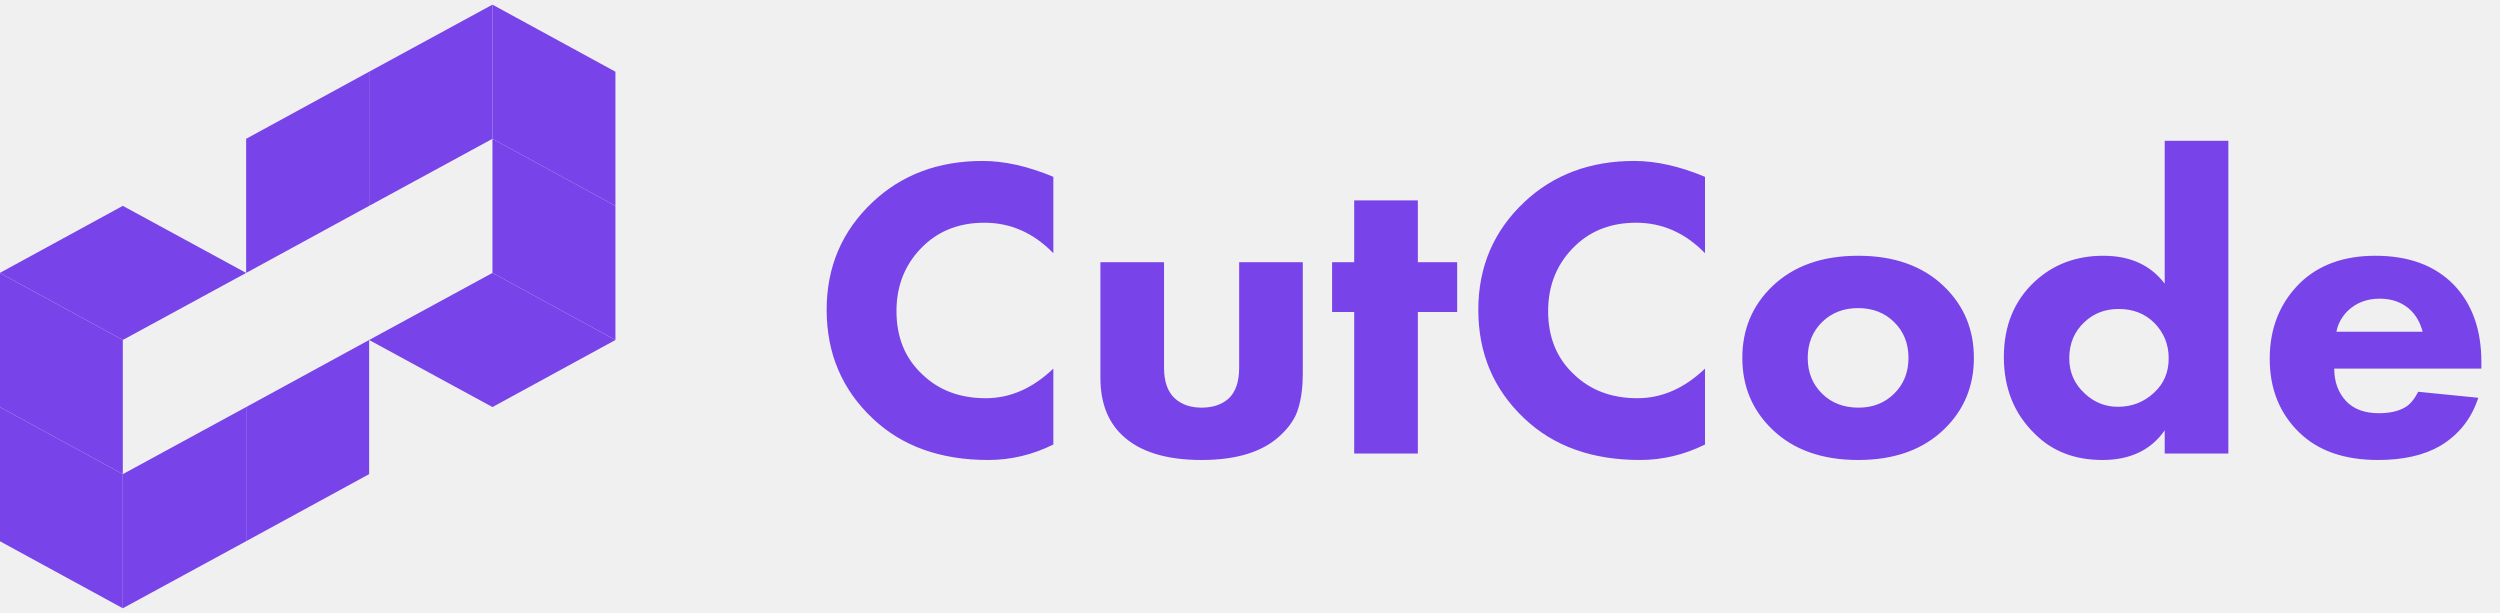
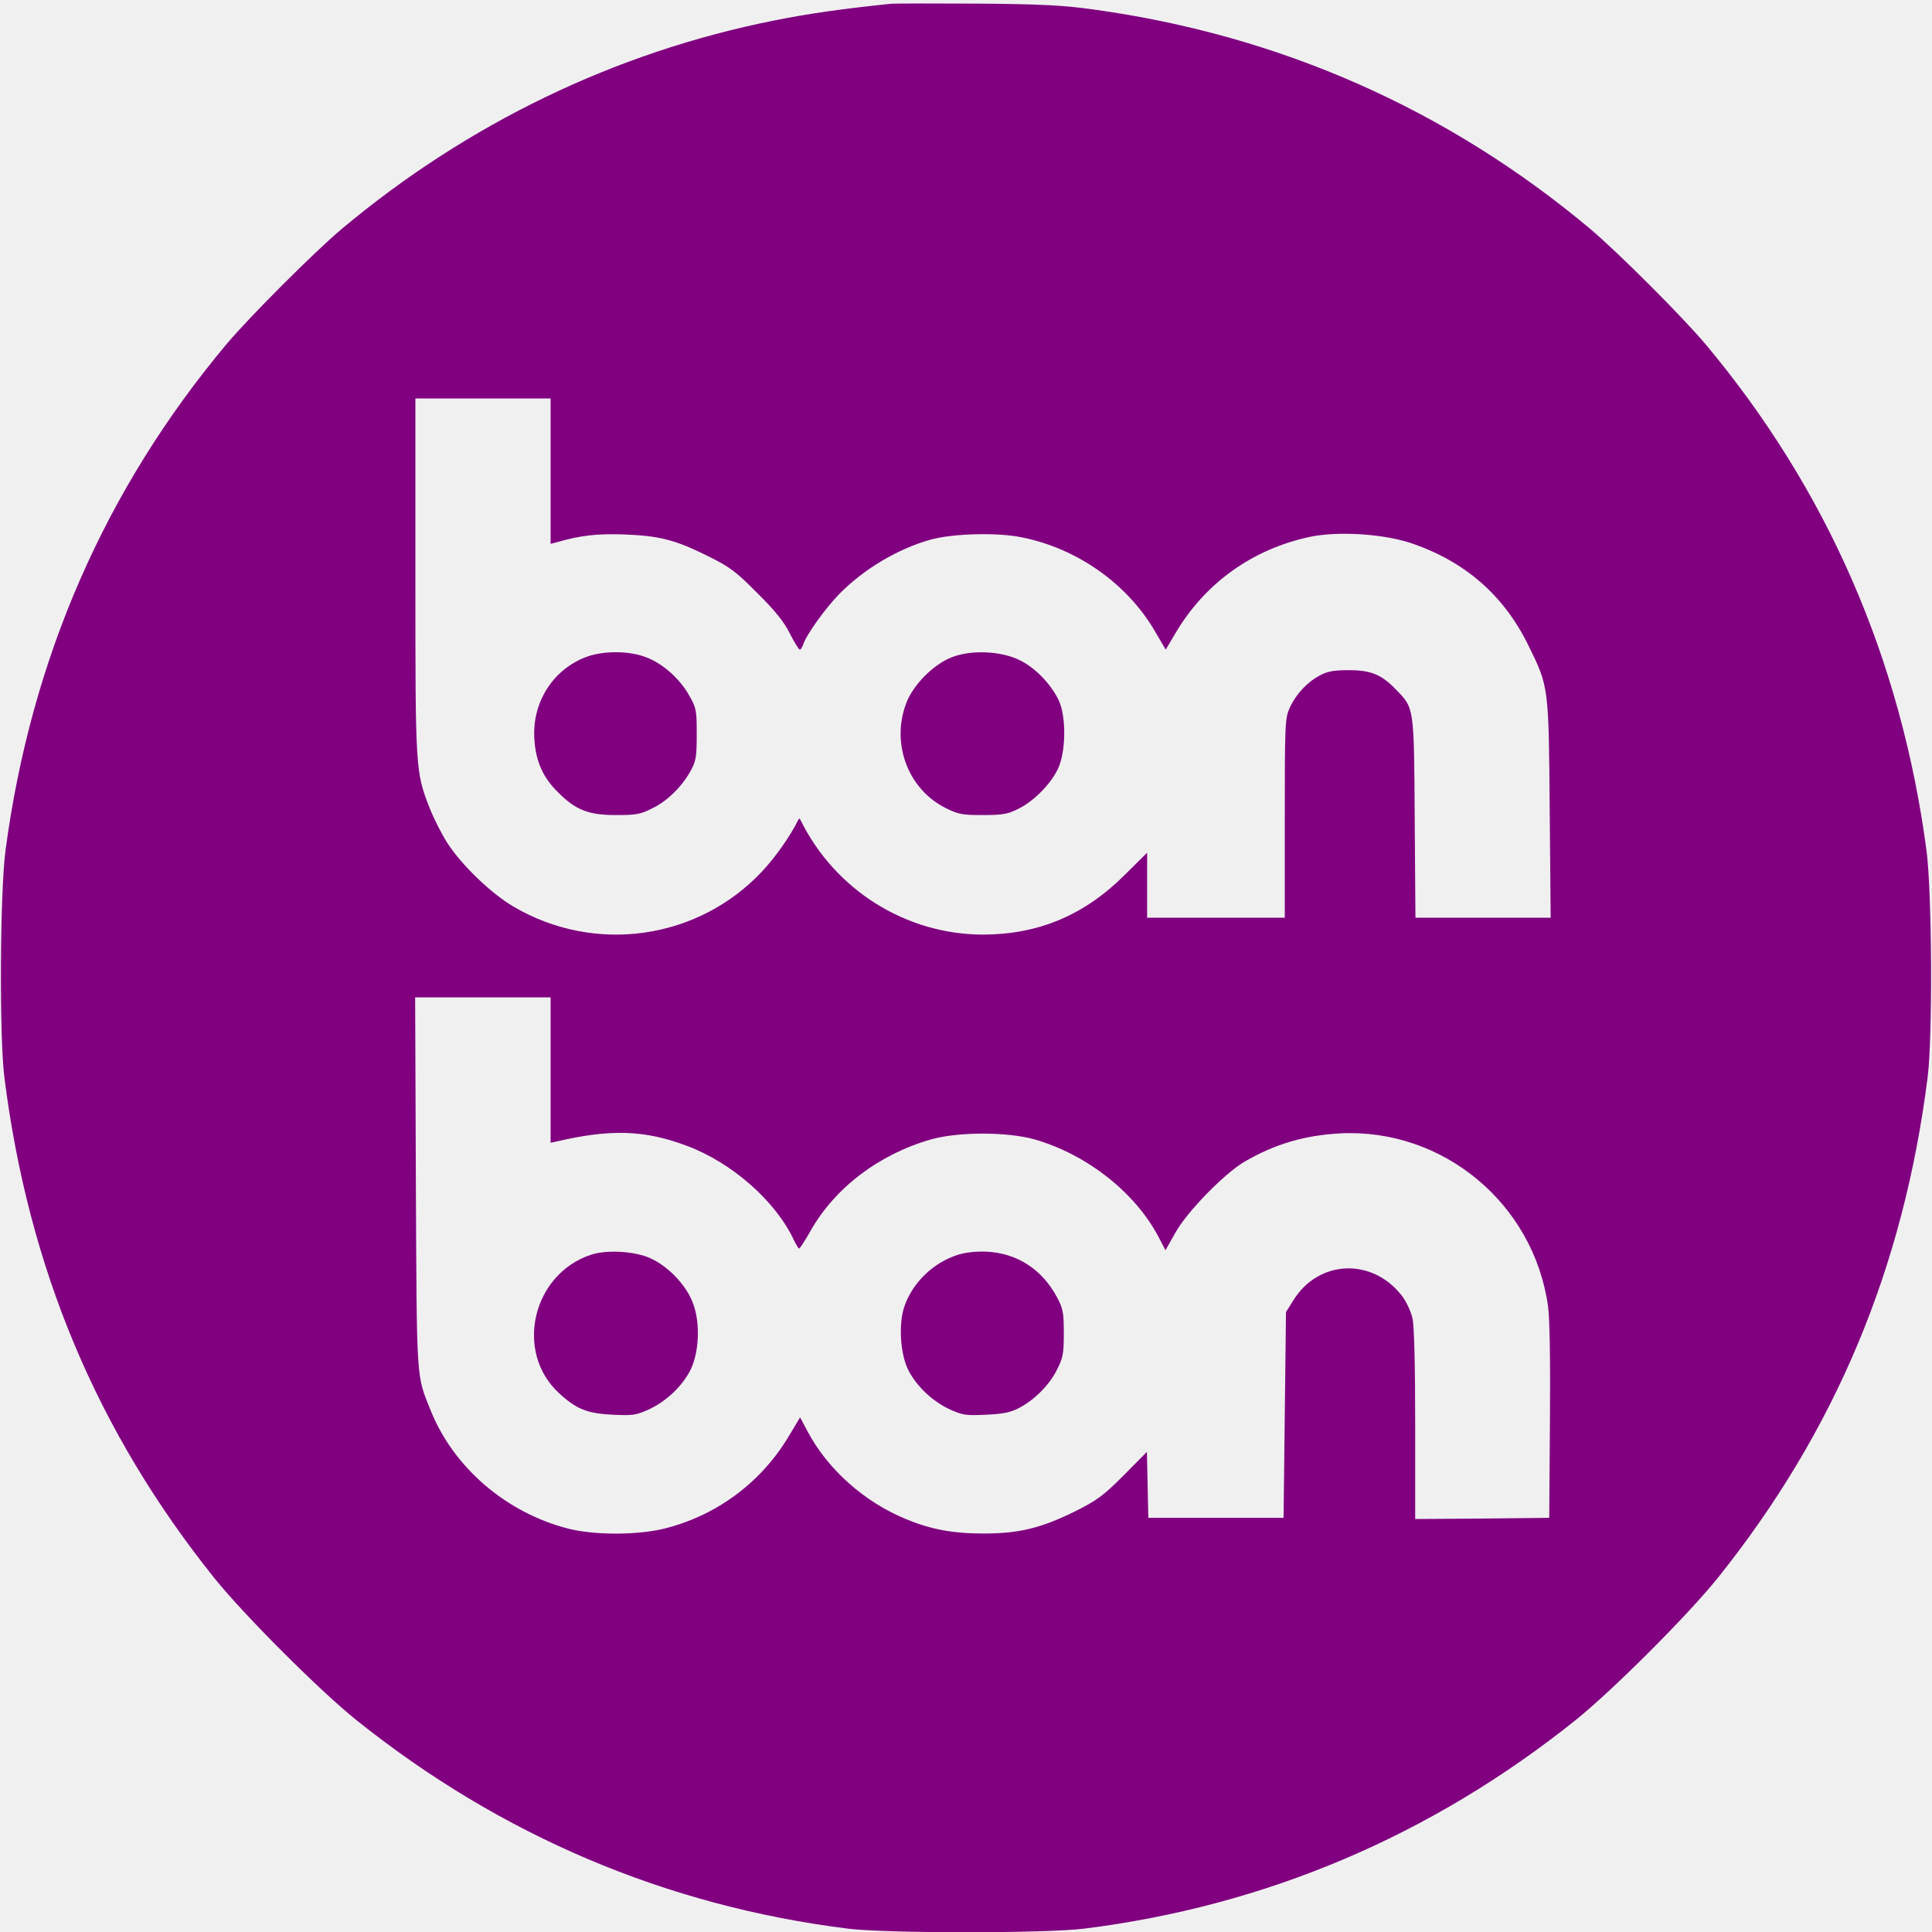
- <svg xmlns="http://www.w3.org/2000/svg" width="155" height="38" viewBox="0 0 155 38" fill="none">
-   <g clip-path="url(#clip0_45_5633)">
-     <path d="M22.886 21.079V29.396L15.261 33.554V25.237L22.886 21.079Z" fill="#7843E9" />
-     <path d="M15.261 25.237V33.554L7.614 37.712V29.396L15.261 25.237Z" fill="#7843E9" />
-     <path d="M7.614 37.712L-0.011 33.554V25.237L7.614 29.396V37.712Z" fill="#7843E9" />
-     <path d="M-0.011 16.921L7.614 12.763L15.261 16.921L7.614 21.079L-0.011 16.921Z" fill="#7843E9" />
-     <path d="M7.614 29.396L-0.011 25.237V16.921L7.614 21.079V29.396Z" fill="#7843E9" />
-     <path d="M15.261 16.921L15.261 8.605L22.886 4.446V12.763L15.261 16.921Z" fill="#7843E9" />
-     <path d="M22.886 12.763V4.446L30.532 0.288V8.605L22.886 12.763Z" fill="#7843E9" />
-     <path d="M30.532 0.288L38.157 4.446V12.763L30.532 8.605V0.288Z" fill="#7843E9" />
-     <path d="M38.157 21.079L30.532 25.237L22.886 21.079L30.532 16.921L38.157 21.079Z" fill="#7843E9" />
-     <path d="M30.532 8.604L38.157 12.763V21.079L30.532 16.921V8.604Z" fill="#7843E9" />
-     <path d="M65.307 22.853V27.561C64.011 28.2 62.668 28.519 61.28 28.519C58.302 28.519 55.91 27.659 54.101 25.939C52.202 24.148 51.252 21.904 51.252 19.209C51.252 16.549 52.202 14.323 54.101 12.532C55.91 10.83 58.184 9.979 60.923 9.979C62.275 9.979 63.737 10.307 65.307 10.963V15.698C64.083 14.439 62.659 13.809 61.033 13.809C59.535 13.809 58.293 14.27 57.307 15.192C56.156 16.274 55.581 17.64 55.581 19.289C55.581 20.902 56.11 22.206 57.17 23.199C58.193 24.192 59.508 24.689 61.115 24.689C62.631 24.689 64.029 24.077 65.307 22.853ZM68.225 16.256H72.17V22.8C72.17 23.669 72.398 24.307 72.855 24.715C73.275 25.087 73.823 25.274 74.499 25.274C75.193 25.274 75.75 25.087 76.17 24.715C76.609 24.307 76.828 23.669 76.828 22.8V16.256H80.773V23.172C80.773 23.988 80.682 24.697 80.499 25.3C80.335 25.886 79.969 26.444 79.403 26.976C78.325 28.005 76.691 28.519 74.499 28.519C72.289 28.519 70.645 28.005 69.567 26.976C68.672 26.125 68.225 24.937 68.225 23.412V16.256ZM90.344 19.342H87.906V28.12H83.96V19.342H82.59V16.256H83.96V12.426H87.906V16.256H90.344V19.342ZM105.71 22.853V27.561C104.413 28.2 103.071 28.519 101.683 28.519C98.705 28.519 96.312 27.659 94.504 25.939C92.604 24.148 91.655 21.904 91.655 19.209C91.655 16.549 92.604 14.323 94.504 12.532C96.312 10.83 98.587 9.979 101.326 9.979C102.678 9.979 104.139 10.307 105.71 10.963V15.698C104.486 14.439 103.062 13.809 101.436 13.809C99.938 13.809 98.696 14.27 97.71 15.192C96.559 16.274 95.984 17.64 95.984 19.289C95.984 20.902 96.513 22.206 97.573 23.199C98.596 24.192 99.911 24.689 101.518 24.689C103.034 24.689 104.432 24.077 105.71 22.853ZM120.546 17.773C121.77 18.961 122.381 20.433 122.381 22.188C122.381 23.944 121.77 25.416 120.546 26.604C119.231 27.881 117.45 28.519 115.203 28.519C112.956 28.519 111.175 27.881 109.86 26.604C108.637 25.416 108.024 23.944 108.024 22.188C108.024 20.433 108.637 18.961 109.86 17.773C111.175 16.496 112.956 15.857 115.203 15.857C117.45 15.857 119.231 16.496 120.546 17.773ZM117.422 19.954C116.838 19.386 116.098 19.102 115.203 19.102C114.308 19.102 113.568 19.386 112.984 19.954C112.381 20.539 112.079 21.284 112.079 22.188C112.079 23.093 112.381 23.837 112.984 24.422C113.568 24.99 114.317 25.274 115.23 25.274C116.107 25.274 116.838 24.99 117.422 24.422C118.025 23.837 118.326 23.093 118.326 22.188C118.326 21.284 118.025 20.539 117.422 19.954ZM138.158 8.729V28.12H134.212V26.683C133.354 27.907 132.066 28.519 130.349 28.519C128.632 28.519 127.235 27.978 126.157 26.896C124.879 25.655 124.239 24.068 124.239 22.135C124.239 20.202 124.879 18.642 126.157 17.453C127.308 16.389 128.724 15.857 130.404 15.857C132.066 15.857 133.336 16.434 134.212 17.586V8.729H138.158ZM131.363 19.156C130.523 19.156 129.819 19.422 129.253 19.954C128.614 20.539 128.294 21.293 128.294 22.215C128.294 23.084 128.614 23.811 129.253 24.396C129.838 24.946 130.523 25.221 131.308 25.221C132.185 25.221 132.934 24.928 133.555 24.343C134.158 23.793 134.459 23.084 134.459 22.215C134.459 21.363 134.167 20.637 133.582 20.034C132.998 19.448 132.258 19.156 131.363 19.156ZM144.859 20.566H150.202C150.055 19.998 149.791 19.537 149.407 19.182C148.914 18.739 148.293 18.517 147.544 18.517C146.74 18.517 146.073 18.774 145.544 19.289C145.178 19.661 144.95 20.087 144.859 20.566ZM153.846 22.454V22.853H144.722C144.722 23.669 144.968 24.343 145.462 24.875C145.936 25.371 146.612 25.619 147.489 25.619C148.147 25.619 148.676 25.504 149.078 25.274C149.389 25.114 149.672 24.786 149.928 24.29L153.654 24.662C153.233 25.956 152.448 26.95 151.298 27.641C150.293 28.226 149.005 28.519 147.434 28.519C145.352 28.519 143.726 27.951 142.557 26.817C141.333 25.628 140.722 24.103 140.722 22.241C140.722 20.362 141.342 18.801 142.585 17.56C143.753 16.425 145.315 15.857 147.27 15.857C149.334 15.857 150.95 16.451 152.12 17.64C153.27 18.828 153.846 20.433 153.846 22.454Z" fill="#7843E9" />
+ <svg xmlns="http://www.w3.org/2000/svg" version="1.0" width="800pt" height="800pt" viewBox="0 0 800 800" preserveAspectRatio="xMidYMid meet">
+   <g transform="translate(0,800) scale(0.1,-0.1)" fill="purple" stroke="none">
+     <path d="M3685 7984 c-193 -20 -336 -40 -480 -69 -656 -131 -1267 -425 -1790 -863 -116 -98 -379 -361 -477 -477 -503 -601 -809 -1301 -915 -2095 -23 -171 -26 -772 -5 -940 100 -792 383 -1467 870 -2075 124 -154 433 -463 587 -587 598 -479 1284 -770 2035 -864 159 -20 821 -20 980 0 751 94 1437 385 2035 864 154 124 463 433 587 587 487 608 770 1283 870 2075 21 168 18 769 -5 940 -106 794 -412 1494 -915 2095 -98 116 -361 379 -477 477 -593 497 -1288 803 -2059 909 -121 17 -215 22 -476 24 -179 1 -343 1 -365 -1z m-1405 -1935 l0 -301 23 6 c99 29 170 37 282 33 147 -6 210 -22 345 -89 93 -46 117 -64 205 -153 73 -72 111 -119 135 -167 19 -38 38 -68 42 -68 4 0 9 9 13 19 12 40 90 149 148 209 102 105 245 190 382 228 93 25 275 30 376 9 230 -46 437 -192 552 -390 l44 -75 38 64 c122 210 320 352 559 403 114 24 297 13 413 -24 226 -75 390 -216 493 -428 83 -169 83 -168 87 -677 l4 -448 -280 0 -280 0 -3 413 c-3 461 -2 454 -76 530 -61 64 -105 82 -197 82 -63 0 -89 -5 -120 -22 -53 -28 -99 -78 -124 -133 -20 -43 -21 -64 -21 -457 l0 -413 -285 0 -285 0 0 135 0 134 -93 -92 c-167 -167 -357 -246 -585 -247 -320 0 -614 184 -757 474 -3 8 -7 8 -10 0 -34 -68 -93 -152 -150 -213 -266 -283 -692 -343 -1029 -145 -93 55 -214 171 -274 264 -23 36 -56 101 -73 144 -59 152 -59 159 -59 962 l0 734 280 0 280 0 0 -301z m0 -2480 l0 -301 23 5 c226 53 368 48 542 -18 185 -69 365 -227 441 -387 10 -21 20 -38 23 -38 3 0 24 32 46 71 101 180 284 319 500 381 114 32 315 32 429 0 219 -63 421 -223 517 -411 l25 -48 40 71 c47 86 202 245 286 295 127 74 250 110 398 118 425 21 800 -290 860 -715 7 -49 10 -224 8 -477 l-3 -400 -277 -3 -278 -2 0 389 c0 244 -4 409 -11 441 -6 28 -25 69 -43 93 -122 160 -346 152 -451 -18 l-30 -48 -5 -426 -5 -426 -280 0 -280 0 -3 136 -3 137 -97 -98 c-85 -85 -110 -103 -202 -149 -140 -69 -232 -91 -377 -91 -127 0 -219 17 -322 60 -171 70 -323 205 -406 361 l-32 60 -51 -85 c-116 -190 -301 -325 -517 -377 -111 -26 -284 -26 -391 1 -256 65 -475 252 -570 488 -61 152 -58 107 -62 945 l-3 767 281 0 280 0 0 -301z" />
+     <path d="M2434 5282 c-143 -50 -233 -191 -221 -346 6 -90 36 -156 97 -216 73 -74 127 -95 240 -95 84 0 102 3 151 28 63 30 125 92 161 159 20 37 23 57 23 148 0 98 -2 109 -30 158 -38 70 -112 136 -181 161 -68 26 -170 27 -240 3z" />
+     <path d="M3940 5278 c-76 -30 -160 -115 -188 -191 -63 -168 9 -357 166 -434 50 -25 68 -28 152 -28 81 0 103 4 145 25 64 31 134 101 165 165 34 69 36 217 4 285 -32 67 -97 135 -161 166 -78 39 -203 44 -283 12z" />
+     <path d="M2449 2805 c-244 -79 -320 -402 -135 -573 72 -67 118 -85 223 -90 83 -4 97 -2 150 22 71 33 136 94 171 161 37 73 43 197 11 280 -27 72 -100 150 -174 184 -64 30 -180 37 -246 16z" />
+     <path d="M3966 2804 c-102 -32 -189 -117 -222 -216 -24 -74 -16 -197 18 -263 35 -67 100 -128 171 -161 53 -24 67 -26 150 -22 70 3 102 10 135 27 66 34 128 97 159 160 25 49 28 67 28 151 0 84 -3 101 -28 148 -61 115 -165 183 -291 189 -46 2 -89 -3 -120 -13z" />
  </g>
-   <defs>
-     <clipPath id="clip0_45_5633">
-       <rect width="155" height="38" fill="white" />
-     </clipPath>
-   </defs>
</svg>
